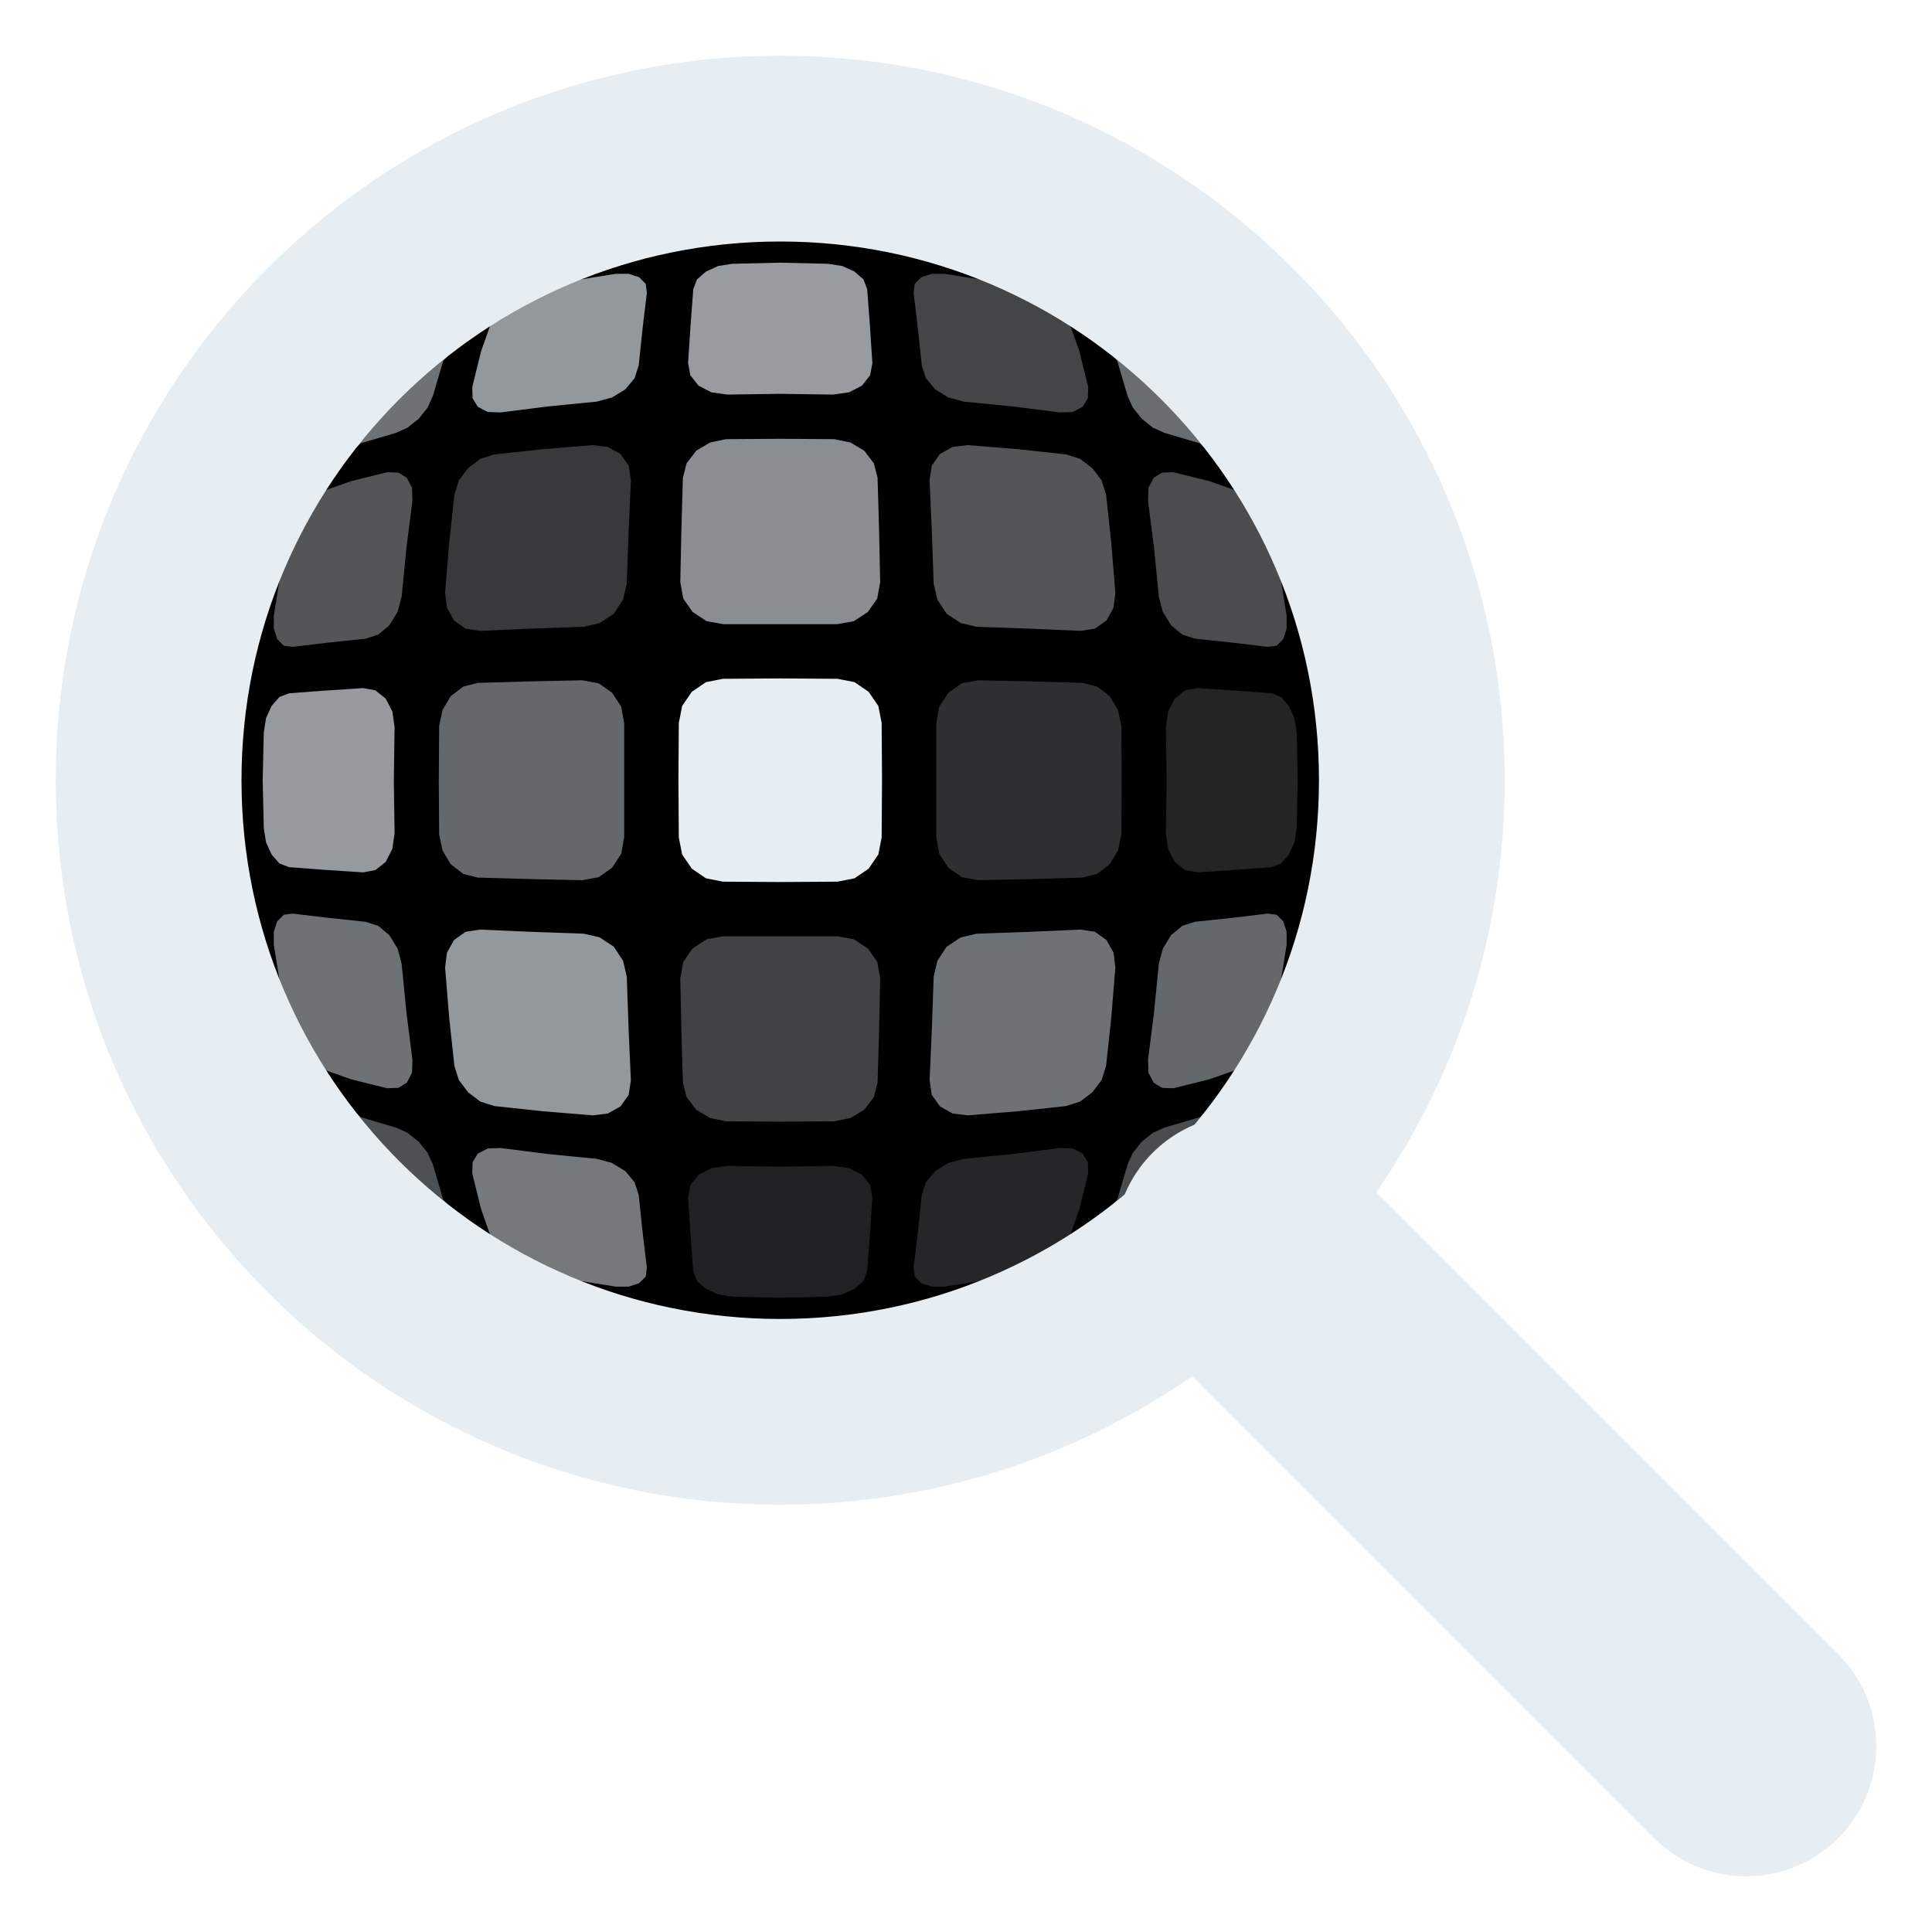
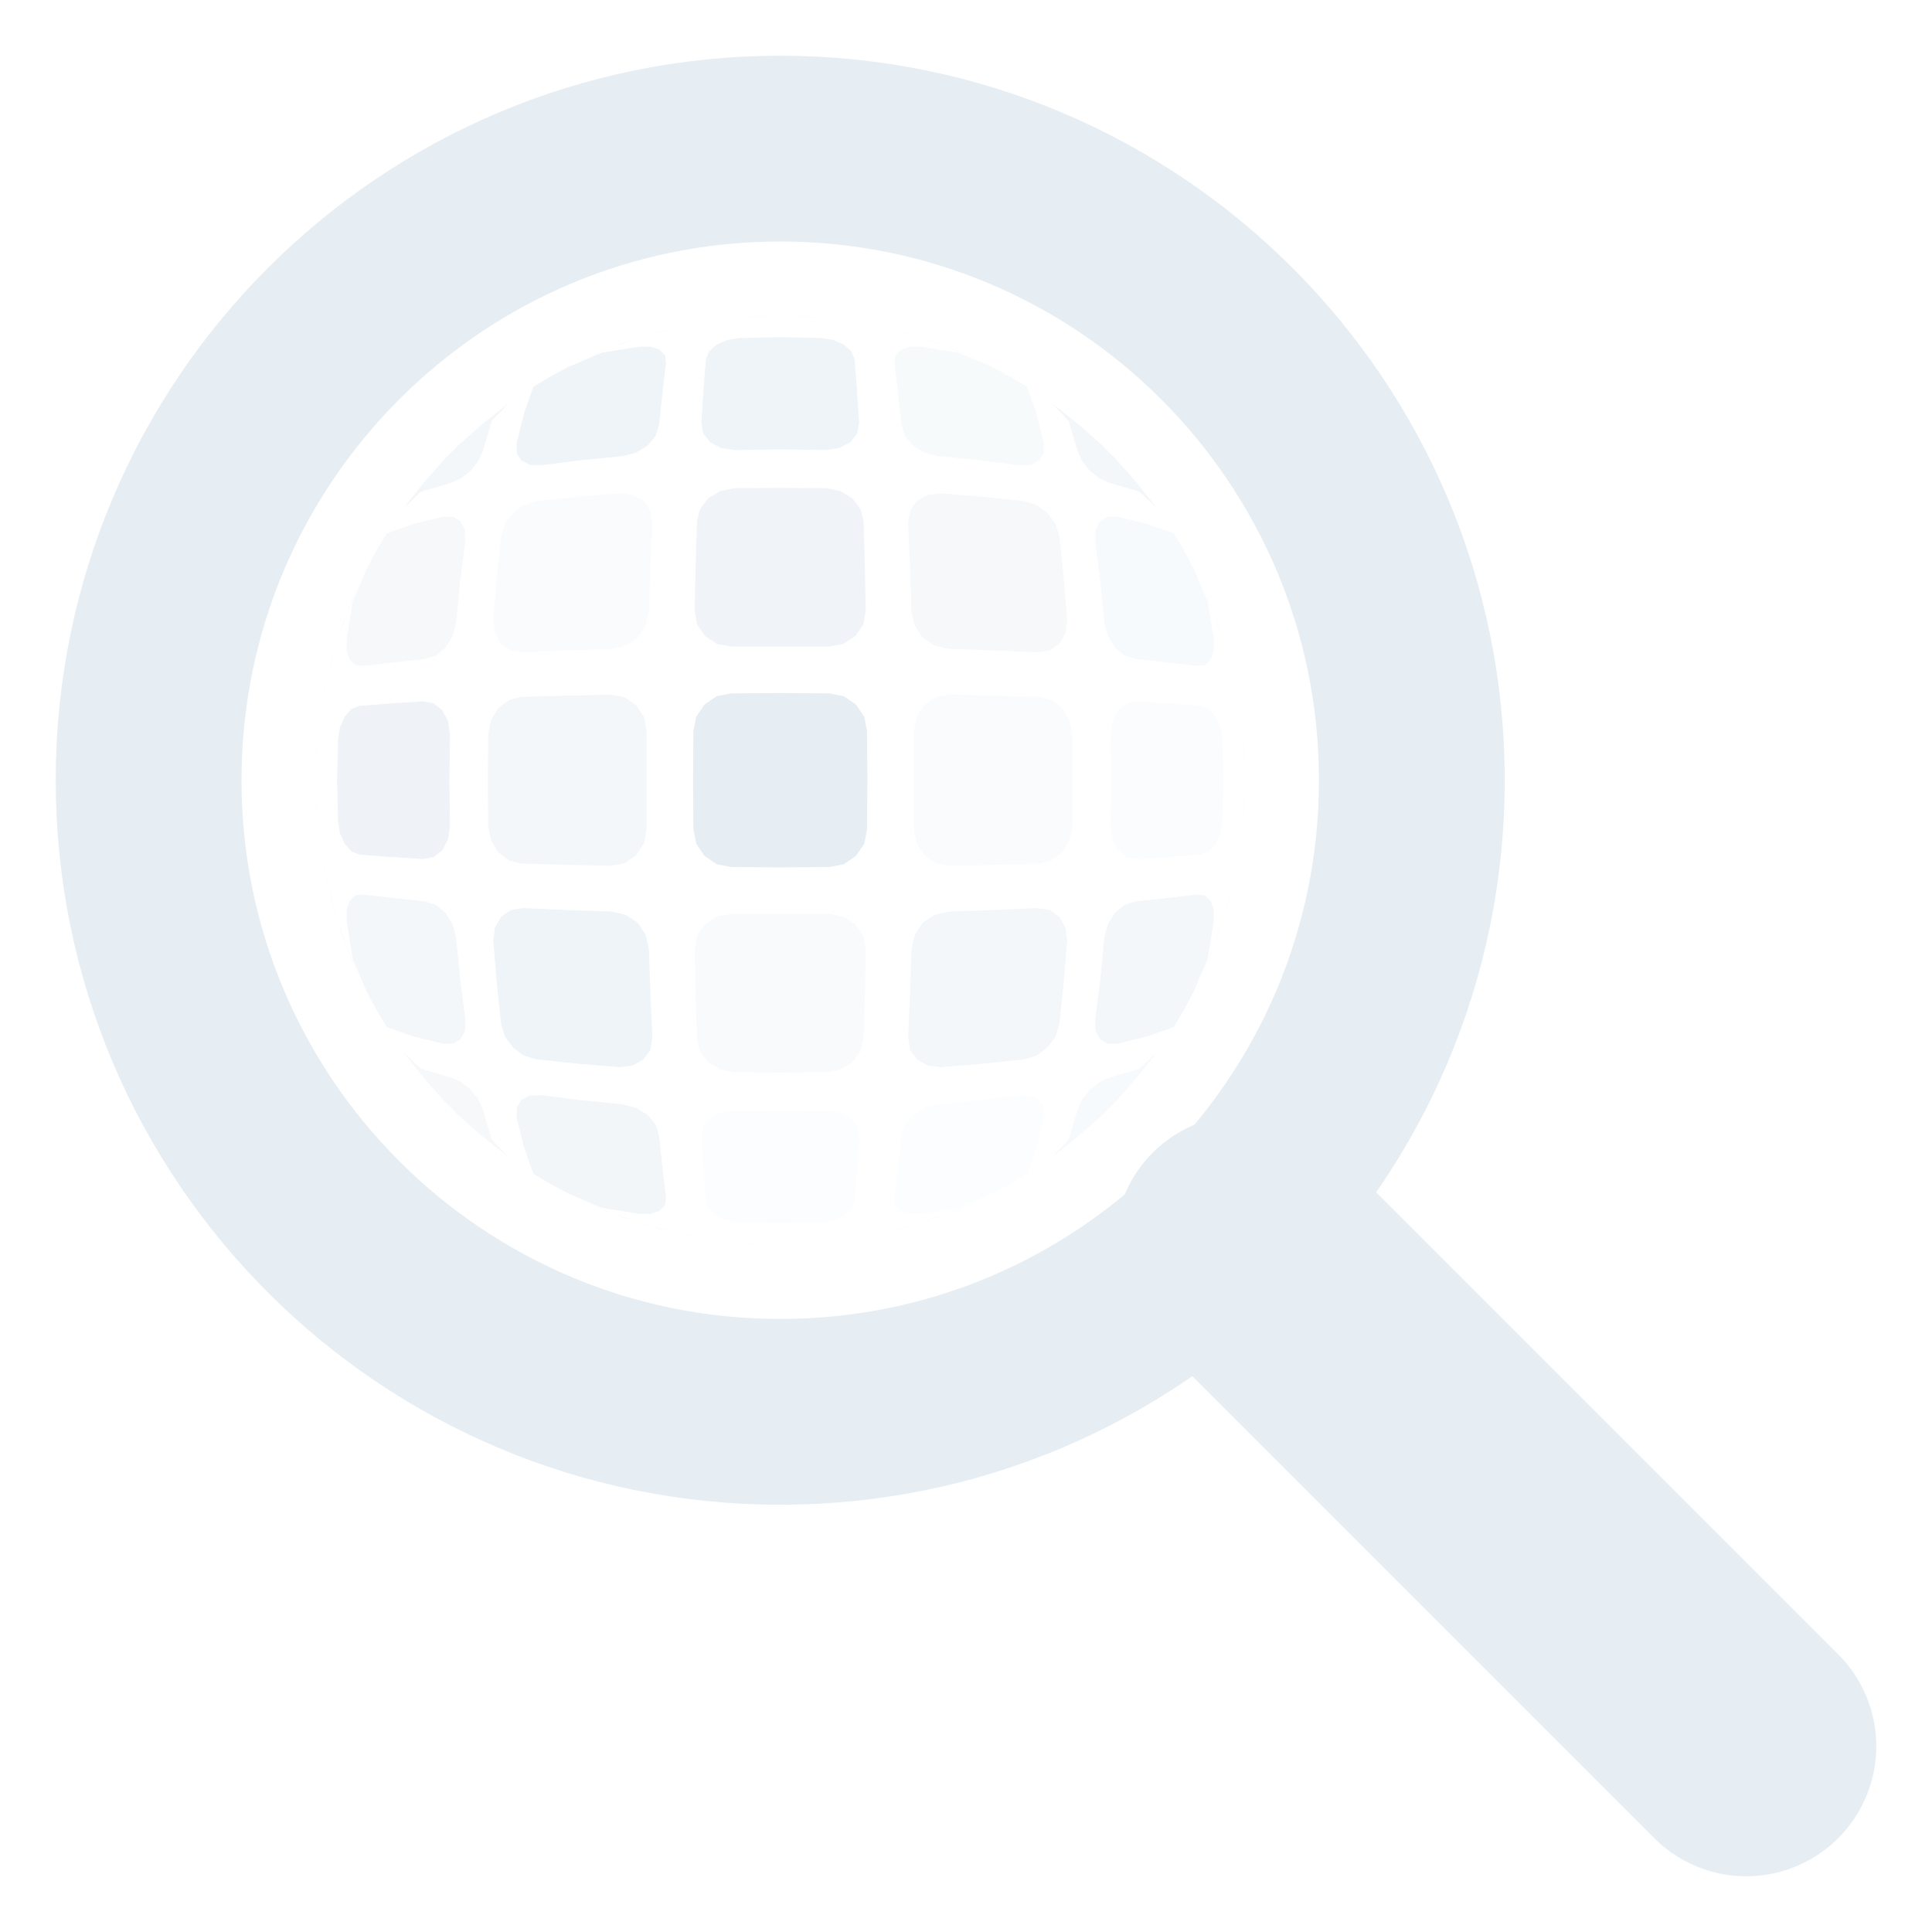
<svg xmlns="http://www.w3.org/2000/svg" viewBox="5 5 52 52">
-   <defs>
-     <clipPath id="lens">
-       <circle cx="26" cy="26" r="14.6" />
-     </clipPath>
-   </defs>
-   <circle cx="26" cy="26" r="14.6" fill="#000" />
-   <g clip-path="url(#lens)">
-     <path d="M22.73 11.77L22.99 11.71L23.18 11.67L23.29 11.65L23.3 11.65L23.1 11.69L22.88 11.74L22.75 11.77L22.49 11.83L22.17 11.91L21.82 12.01L20.77 12.37L19.81 12.78L19.56 12.9L19.42 12.97L19.38 12.99L19.46 12.95L19.85 12.76L20.21 12.6L20.35 12.54L20.56 12.45L20.8 12.36L21.05 12.26L21.87 12Z" fill="#65686b" />
-     <path d="M26.95 11.43L27.24 11.45L27.49 11.48L27.68 11.5L27.77 11.51L27.9 11.52L28.04 11.54L28.02 11.54L27.87 11.52L27.59 11.49L27.24 11.45L26 11.4L24.76 11.45L24.41 11.49L24.13 11.52L23.98 11.54L23.96 11.54L24.1 11.52L24.23 11.51L24.32 11.5L24.51 11.48L24.76 11.45L25.05 11.43L26 11.4Z" fill="#7a7e81" />
-     <path d="M30.95 12.26L31.2 12.36L31.44 12.45L31.65 12.54L31.79 12.6L32.15 12.76L32.54 12.95L32.62 12.99L32.58 12.97L32.44 12.9L32.19 12.78L31.23 12.37L30.18 12.01L29.83 11.91L29.51 11.83L29.25 11.77L29.12 11.74L28.9 11.69L28.7 11.65L28.71 11.65L28.82 11.67L29.01 11.71L29.27 11.77L30.13 12Z" fill="#3a3b3d" />
-     <path d="M17.29 14.28L17.47 14.15L17.57 14.08L17.56 14.09L17.44 14.17L16.93 14.71L16.65 15.66L16.51 15.97L16.27 16.27L15.97 16.51L15.66 16.65L14.71 16.93L14.17 17.44L14.09 17.56L14.08 17.57L14.15 17.47L14.28 17.29L14.8 16.64L15.3 16.07L15.47 15.88L15.68 15.68L15.88 15.47L16.07 15.3L16.64 14.8Z" fill="#6e7275" />
-     <path d="M21.57 12.37L21.92 12.37L22.2 12.46L22.38 12.64L22.41 12.88L22.3 13.8L22.19 14.84L22.08 15.18L21.83 15.48L21.47 15.7L21.06 15.81L19.74 15.94L18.48 16.1L18.13 16.09L17.86 15.95L17.72 15.72L17.71 15.42L17.95 14.45L18.24 13.63L18.46 13.5L18.74 13.33L19.05 13.16L19.36 13L20.39 12.56Z" fill="#93989c" />
-     <path d="M27.29 12.1L27.67 12.16L28 12.31L28.24 12.52L28.34 12.78L28.41 13.71L28.48 14.77L28.42 15.1L28.2 15.38L27.85 15.56L27.43 15.62L26 15.6L24.57 15.62L24.15 15.56L23.8 15.38L23.58 15.1L23.52 14.77L23.59 13.71L23.66 12.78L23.76 12.52L24 12.31L24.33 12.16L24.71 12.1L26 12.07Z" fill="#989ca0" />
-     <path d="M32.64 13L32.95 13.16L33.26 13.33L33.54 13.5L33.76 13.63L34.05 14.45L34.29 15.42L34.28 15.72L34.14 15.95L33.87 16.09L33.52 16.1L32.26 15.94L30.94 15.81L30.53 15.7L30.17 15.48L29.92 15.18L29.81 14.84L29.7 13.8L29.59 12.88L29.62 12.64L29.8 12.46L30.08 12.37L30.43 12.37L31.61 12.56Z" fill="#434546" />
-     <path d="M35.93 15.3L36.12 15.47L36.32 15.68L36.53 15.88L36.7 16.07L37.2 16.64L37.72 17.29L37.85 17.47L37.92 17.57L37.91 17.56L37.83 17.44L37.29 16.93L36.34 16.65L36.03 16.51L35.73 16.27L35.49 15.97L35.35 15.66L35.07 14.71L34.56 14.17L34.44 14.09L34.43 14.08L34.53 14.15L34.71 14.28L35.36 14.8Z" fill="#6a6d70" />
-     <path d="M12.95 19.46L12.99 19.38L12.97 19.42L12.9 19.56L12.78 19.81L12.37 20.77L12.01 21.82L11.91 22.17L11.83 22.49L11.77 22.75L11.74 22.88L11.69 23.1L11.65 23.3L11.65 23.29L11.67 23.18L11.71 22.99L11.77 22.73L12 21.87L12.26 21.05L12.36 20.8L12.45 20.56L12.54 20.35L12.6 20.21L12.76 19.85Z" fill="#636668" />
-     <path d="M15.42 17.71L15.72 17.72L15.95 17.86L16.09 18.13L16.1 18.48L15.94 19.74L15.81 21.06L15.7 21.47L15.48 21.83L15.18 22.08L14.84 22.19L13.8 22.3L12.88 22.41L12.64 22.38L12.46 22.2L12.37 21.92L12.37 21.57L12.56 20.39L13 19.36L13.16 19.05L13.33 18.74L13.5 18.46L13.63 18.24L14.45 17.95Z" fill="#535557" />
-     <path d="M20.96 16.98L21.36 17.03L21.7 17.22L21.92 17.53L21.98 17.92L21.92 19.28L21.87 20.71L21.77 21.14L21.52 21.52L21.14 21.77L20.71 21.87L19.28 21.92L17.92 21.98L17.53 21.92L17.22 21.7L17.03 21.36L16.98 20.96L17.09 19.61L17.23 18.31L17.35 17.93L17.6 17.6L17.93 17.35L18.31 17.23L19.61 17.09Z" fill="#37393a" />
-     <path d="M27.46 16.82L27.89 16.91L28.26 17.13L28.52 17.47L28.62 17.86L28.66 19.24L28.69 20.67L28.61 21.11L28.36 21.47L27.98 21.72L27.53 21.8L26 21.8L24.47 21.8L24.02 21.72L23.64 21.47L23.39 21.11L23.31 20.67L23.34 19.24L23.38 17.86L23.48 17.47L23.74 17.13L24.11 16.91L24.54 16.82L26 16.81Z" fill="#8a8e92" />
-     <path d="M33.69 17.23L34.07 17.35L34.4 17.6L34.65 17.93L34.77 18.31L34.91 19.61L35.02 20.96L34.97 21.36L34.78 21.7L34.47 21.92L34.08 21.98L32.72 21.92L31.29 21.87L30.86 21.77L30.48 21.52L30.23 21.14L30.13 20.71L30.08 19.28L30.02 17.92L30.08 17.53L30.3 17.22L30.64 17.03L31.04 16.98L32.39 17.09Z" fill="#535557" />
-     <path d="M38.37 18.24L38.5 18.46L38.67 18.74L38.84 19.05L39 19.36L39.44 20.39L39.63 21.57L39.63 21.92L39.54 22.2L39.36 22.38L39.12 22.41L38.2 22.3L37.16 22.19L36.82 22.08L36.52 21.83L36.3 21.47L36.19 21.06L36.06 19.74L35.9 18.48L35.91 18.13L36.05 17.86L36.28 17.72L36.58 17.71L37.55 17.95Z" fill="#4a4c4e" />
-     <path d="M39.4 20.21L39.46 20.35L39.55 20.56L39.64 20.8L39.74 21.05L40 21.87L40.23 22.73L40.29 22.99L40.33 23.18L40.35 23.29L40.35 23.3L40.31 23.1L40.26 22.88L40.23 22.75L40.17 22.49L40.09 22.17L39.99 21.82L39.63 20.77L39.22 19.81L39.1 19.56L39.03 19.42L39.01 19.38L39.05 19.46L39.24 19.85Z" fill="#454749" />
-     <path d="M11.54 23.96L11.54 23.98L11.52 24.13L11.49 24.41L11.45 24.76L11.4 26L11.45 27.24L11.49 27.59L11.52 27.87L11.54 28.02L11.54 28.04L11.52 27.9L11.51 27.77L11.5 27.68L11.48 27.49L11.45 27.24L11.43 26.95L11.4 26L11.43 25.05L11.45 24.76L11.48 24.51L11.5 24.32L11.51 24.23L11.52 24.1Z" fill="#55585a" />
-     <path d="M14.77 23.52L15.1 23.58L15.38 23.8L15.56 24.15L15.62 24.57L15.6 26L15.62 27.43L15.56 27.85L15.38 28.2L15.1 28.42L14.77 28.48L13.71 28.41L12.78 28.34L12.52 28.24L12.31 28L12.16 27.67L12.1 27.29L12.07 26L12.1 24.71L12.16 24.33L12.31 24L12.52 23.76L12.78 23.66L13.71 23.59Z" fill="#969a9e" />
-     <path d="M20.67 23.31L21.11 23.39L21.47 23.64L21.72 24.02L21.8 24.47L21.8 26L21.8 27.53L21.72 27.98L21.47 28.36L21.11 28.61L20.67 28.69L19.24 28.66L17.86 28.62L17.47 28.52L17.13 28.26L16.91 27.89L16.82 27.46L16.81 26L16.82 24.54L16.91 24.11L17.13 23.74L17.47 23.48L17.86 23.38L19.24 23.34Z" fill="#65686b" />
-     <path d="M27.54 23.27L28 23.36L28.38 23.62L28.64 24L28.73 24.46L28.74 26L28.73 27.54L28.64 28L28.38 28.38L28 28.64L27.54 28.73L26 28.74L24.46 28.73L24 28.64L23.62 28.38L23.36 28L23.27 27.54L23.26 26L23.27 24.46L23.36 24L23.62 23.62L24 23.36L24.46 23.27L26 23.26Z" fill="#e6edf3" />
-     <path d="M34.14 23.38L34.53 23.48L34.87 23.74L35.09 24.11L35.18 24.54L35.19 26L35.18 27.46L35.09 27.89L34.87 28.26L34.53 28.52L34.14 28.62L32.76 28.66L31.33 28.69L30.89 28.61L30.53 28.36L30.28 27.98L30.2 27.53L30.2 26L30.2 24.47L30.28 24.02L30.53 23.64L30.89 23.39L31.33 23.31L32.76 23.34Z" fill="#2e2f31" />
-     <path d="M39.22 23.66L39.48 23.76L39.69 24L39.84 24.33L39.9 24.71L39.93 26L39.9 27.29L39.84 27.67L39.69 28L39.48 28.24L39.22 28.34L38.29 28.41L37.23 28.48L36.9 28.42L36.62 28.2L36.44 27.85L36.38 27.43L36.4 26L36.38 24.57L36.44 24.15L36.62 23.8L36.9 23.58L37.23 23.52L38.29 23.59Z" fill="#232424" />
-     <path d="M40.49 24.23L40.5 24.32L40.52 24.51L40.55 24.76L40.57 25.05L40.6 26L40.57 26.95L40.55 27.24L40.52 27.49L40.5 27.68L40.49 27.77L40.48 27.9L40.46 28.04L40.46 28.02L40.48 27.87L40.51 27.59L40.55 27.24L40.6 26L40.55 24.76L40.51 24.41L40.48 24.13L40.46 23.98L40.46 23.96L40.48 24.1Z" fill="#636668" />
-     <path d="M11.74 29.12L11.77 29.25L11.83 29.51L11.91 29.83L12.01 30.18L12.37 31.23L12.78 32.19L12.9 32.44L12.97 32.58L12.99 32.62L12.95 32.54L12.76 32.15L12.6 31.79L12.54 31.65L12.45 31.44L12.36 31.2L12.26 30.95L12 30.13L11.77 29.27L11.71 29.01L11.67 28.82L11.65 28.71L11.65 28.7L11.69 28.9Z" fill="#73777a" />
-     <path d="M14.84 29.81L15.18 29.92L15.48 30.17L15.7 30.53L15.81 30.94L15.94 32.26L16.1 33.52L16.09 33.87L15.95 34.14L15.72 34.28L15.42 34.29L14.45 34.05L13.63 33.76L13.5 33.54L13.33 33.26L13.16 32.95L13 32.64L12.56 31.61L12.37 30.43L12.37 30.08L12.46 29.8L12.64 29.62L12.88 29.59L13.8 29.7Z" fill="#6e7275" />
-     <path d="M20.71 30.13L21.14 30.23L21.52 30.48L21.77 30.86L21.87 31.29L21.92 32.72L21.98 34.08L21.92 34.47L21.7 34.78L21.36 34.97L20.96 35.02L19.61 34.91L18.31 34.77L17.93 34.65L17.6 34.4L17.35 34.07L17.23 33.69L17.09 32.39L16.98 31.04L17.03 30.64L17.22 30.3L17.53 30.08L17.92 30.02L19.28 30.08Z" fill="#93989c" />
-     <path d="M27.53 30.2L27.98 30.28L28.36 30.53L28.61 30.89L28.69 31.33L28.66 32.76L28.62 34.14L28.52 34.53L28.26 34.87L27.89 35.09L27.46 35.18L26 35.19L24.54 35.18L24.11 35.09L23.74 34.87L23.48 34.53L23.38 34.14L23.34 32.76L23.31 31.33L23.39 30.89L23.64 30.53L24.02 30.28L24.47 30.2L26 30.2Z" fill="#404244" />
-     <path d="M34.08 30.02L34.47 30.08L34.78 30.3L34.97 30.64L35.02 31.04L34.91 32.39L34.77 33.69L34.65 34.07L34.4 34.4L34.07 34.65L33.69 34.77L32.39 34.91L31.04 35.02L30.64 34.97L30.3 34.78L30.08 34.47L30.02 34.08L30.08 32.72L30.13 31.29L30.23 30.86L30.48 30.48L30.86 30.23L31.29 30.13L32.72 30.08Z" fill="#6e7275" />
-     <path d="M39.12 29.59L39.36 29.62L39.54 29.8L39.63 30.08L39.63 30.43L39.44 31.61L39 32.64L38.84 32.95L38.67 33.26L38.5 33.54L38.37 33.76L37.55 34.05L36.58 34.29L36.28 34.28L36.05 34.14L35.91 33.87L35.9 33.52L36.06 32.26L36.19 30.94L36.3 30.53L36.52 30.17L36.82 29.92L37.16 29.81L38.2 29.7Z" fill="#65686b" />
-     <path d="M40.35 28.7L40.35 28.71L40.33 28.82L40.29 29.01L40.23 29.27L40 30.13L39.74 30.95L39.64 31.2L39.55 31.44L39.46 31.65L39.4 31.79L39.24 32.15L39.05 32.54L39.01 32.62L39.03 32.58L39.1 32.44L39.22 32.19L39.63 31.23L39.99 30.18L40.09 29.83L40.17 29.51L40.23 29.25L40.26 29.12L40.31 28.9Z" fill="#55585a" />
-     <path d="M15.66 35.35L15.97 35.49L16.27 35.73L16.51 36.03L16.65 36.34L16.93 37.29L17.44 37.83L17.56 37.91L17.57 37.92L17.47 37.85L17.29 37.72L16.64 37.2L16.07 36.7L15.88 36.53L15.68 36.32L15.47 36.12L15.3 35.93L14.8 35.36L14.28 34.71L14.15 34.53L14.08 34.43L14.09 34.44L14.17 34.56L14.71 35.07Z" fill="#4e5153" />
-     <path d="M21.06 36.19L21.47 36.3L21.83 36.52L22.08 36.82L22.19 37.16L22.3 38.2L22.41 39.12L22.38 39.36L22.2 39.54L21.92 39.63L21.57 39.63L20.39 39.44L19.36 39L19.05 38.84L18.74 38.67L18.46 38.5L18.24 38.37L17.95 37.55L17.71 36.58L17.72 36.28L17.86 36.05L18.13 35.91L18.48 35.9L19.74 36.06Z" fill="#75797c" />
-     <path d="M27.43 36.38L27.85 36.44L28.2 36.62L28.42 36.9L28.48 37.23L28.41 38.29L28.34 39.22L28.24 39.48L28 39.69L27.67 39.84L27.29 39.9L26 39.93L24.71 39.9L24.33 39.84L24 39.69L23.76 39.48L23.66 39.22L23.59 38.29L23.52 37.23L23.58 36.9L23.8 36.62L24.15 36.44L24.57 36.38L26 36.4Z" fill="#202122" />
-     <path d="M33.52 35.9L33.87 35.91L34.14 36.05L34.28 36.28L34.29 36.58L34.05 37.55L33.76 38.37L33.54 38.5L33.26 38.67L32.95 38.84L32.64 39L31.61 39.44L30.43 39.63L30.08 39.63L29.8 39.54L29.62 39.36L29.59 39.12L29.7 38.2L29.81 37.16L29.92 36.82L30.17 36.52L30.53 36.3L30.94 36.19L32.26 36.06Z" fill="#252627" />
-     <path d="M37.83 34.56L37.91 34.44L37.92 34.43L37.85 34.53L37.72 34.71L37.2 35.36L36.7 35.93L36.53 36.12L36.32 36.32L36.12 36.53L35.93 36.7L35.36 37.2L34.71 37.72L34.53 37.85L34.43 37.92L34.44 37.91L34.56 37.83L35.07 37.29L35.35 36.34L35.49 36.03L35.73 35.73L36.03 35.49L36.34 35.35L37.29 35.07Z" fill="#4a4c4e" />
-     <path d="M21.82 39.99L22.17 40.09L22.49 40.17L22.75 40.23L22.88 40.26L23.1 40.31L23.3 40.35L23.29 40.35L23.18 40.33L22.99 40.29L22.73 40.23L21.87 40L21.05 39.74L20.8 39.64L20.56 39.55L20.35 39.46L20.21 39.4L19.85 39.24L19.46 39.05L19.38 39.01L19.42 39.03L19.56 39.1L19.81 39.22L20.77 39.63Z" fill="#7f8286" />
-     <path d="M27.24 40.55L27.59 40.51L27.87 40.48L28.02 40.46L28.04 40.46L27.9 40.48L27.77 40.49L27.68 40.5L27.49 40.52L27.24 40.55L26.95 40.57L26 40.6L25.05 40.57L24.76 40.55L24.51 40.52L24.32 40.5L24.23 40.49L24.1 40.48L23.96 40.46L23.98 40.46L24.13 40.48L24.41 40.51L24.76 40.55L26 40.6Z" fill="#3e4042" />
-     <path d="M32.19 39.22L32.44 39.1L32.58 39.03L32.62 39.01L32.54 39.05L32.15 39.24L31.79 39.4L31.65 39.46L31.44 39.55L31.2 39.64L30.95 39.74L30.13 40L29.27 40.23L29.01 40.29L28.82 40.33L28.71 40.35L28.7 40.35L28.9 40.31L29.12 40.26L29.25 40.23L29.51 40.17L29.83 40.09L30.18 39.99L31.23 39.63Z" fill="#535557" />
+   <style>svg{color:#e6edf3}@media (prefers-color-scheme:light){svg{color:#1f2328}}</style>
+   <g fill="currentColor" transform="translate(26 26) scale(0.8562) translate(-26 -26)">
+     <path d="M22.73 11.77L22.99 11.71L23.18 11.67L23.29 11.65L23.3 11.65L23.1 11.69L22.88 11.74L22.75 11.77L22.49 11.83L22.17 11.91L21.82 12.01L20.77 12.37L19.81 12.78L19.56 12.9L19.42 12.97L19.38 12.99L19.46 12.95L19.85 12.76L20.21 12.6L20.35 12.54L20.56 12.45L20.8 12.36L21.05 12.26L21.87 12Z" fill-opacity="0.44" />
+     <path d="M26.95 11.43L27.24 11.45L27.49 11.48L27.68 11.5L27.77 11.51L27.9 11.52L28.04 11.54L28.02 11.54L27.87 11.52L27.59 11.49L27.24 11.45L26 11.4L24.76 11.45L24.41 11.49L24.13 11.52L23.98 11.54L23.96 11.54L24.1 11.52L24.23 11.51L24.32 11.5L24.51 11.48L24.76 11.45L25.05 11.43L26 11.4Z" fill-opacity="0.53" />
+     <path d="M30.95 12.26L31.2 12.36L31.44 12.45L31.65 12.54L31.79 12.6L32.15 12.76L32.54 12.95L32.62 12.99L32.58 12.97L32.44 12.9L32.19 12.78L31.23 12.37L30.18 12.01L29.83 11.91L29.51 11.83L29.25 11.77L29.12 11.74L28.9 11.69L28.7 11.65L28.71 11.65L28.82 11.67L29.01 11.71L29.27 11.77L30.13 12Z" fill-opacity="0.25" />
+     <path d="M17.29 14.28L17.47 14.15L17.57 14.08L17.56 14.09L17.44 14.17L16.93 14.71L16.65 15.66L16.51 15.97L16.27 16.27L15.97 16.51L15.66 16.65L14.71 16.93L14.17 17.44L14.09 17.56L14.08 17.57L14.15 17.47L14.28 17.29L14.8 16.64L15.3 16.07L15.47 15.88L15.68 15.68L15.88 15.47L16.07 15.3L16.64 14.8Z" fill-opacity="0.48" />
+     <path d="M21.57 12.37L21.92 12.37L22.2 12.46L22.38 12.64L22.41 12.88L22.3 13.8L22.19 14.84L22.08 15.18L21.83 15.48L21.47 15.7L21.06 15.81L19.74 15.94L18.48 16.1L18.13 16.09L17.86 15.95L17.72 15.72L17.71 15.42L17.95 14.45L18.24 13.63L18.46 13.5L18.74 13.33L19.05 13.16L19.36 13L20.39 12.56Z" fill-opacity="0.64" />
+     <path d="M27.29 12.1L27.67 12.16L28 12.31L28.24 12.52L28.34 12.78L28.41 13.71L28.48 14.77L28.42 15.1L28.2 15.38L27.85 15.56L27.43 15.62L26 15.6L24.57 15.62L24.15 15.56L23.8 15.38L23.58 15.1L23.52 14.77L23.59 13.71L23.66 12.78L23.76 12.52L24 12.31L24.33 12.16L24.71 12.1L26 12.07Z" fill-opacity="0.66" />
+     <path d="M32.64 13L32.95 13.16L33.26 13.33L33.54 13.5L33.76 13.63L34.05 14.45L34.29 15.42L34.28 15.72L34.14 15.95L33.87 16.09L33.52 16.1L32.26 15.94L30.94 15.81L30.53 15.7L30.17 15.48L29.92 15.18L29.81 14.84L29.7 13.8L29.59 12.88L29.62 12.64L29.8 12.46L30.08 12.37L30.43 12.37L31.61 12.56Z" fill-opacity="0.29" />
+     <path d="M35.93 15.3L36.12 15.47L36.32 15.68L36.53 15.88L36.7 16.07L37.2 16.64L37.72 17.29L37.85 17.47L37.92 17.57L37.91 17.56L37.83 17.44L37.29 16.93L36.34 16.65L36.03 16.51L35.73 16.27L35.49 15.97L35.35 15.66L35.07 14.71L34.56 14.17L34.44 14.09L34.43 14.08L34.53 14.15L34.71 14.28L35.36 14.8Z" fill-opacity="0.46" />
+     <path d="M12.95 19.46L12.99 19.38L12.97 19.42L12.9 19.56L12.78 19.81L12.37 20.77L12.01 21.82L11.91 22.17L11.83 22.49L11.77 22.75L11.74 22.88L11.69 23.1L11.65 23.3L11.65 23.29L11.67 23.18L11.71 22.99L11.77 22.73L12 21.87L12.26 21.05L12.36 20.8L12.45 20.56L12.54 20.35L12.6 20.21L12.76 19.85Z" fill-opacity="0.43" />
+     <path d="M15.42 17.71L15.72 17.72L15.95 17.86L16.09 18.13L16.1 18.48L15.94 19.74L15.81 21.06L15.7 21.47L15.48 21.83L15.18 22.08L14.84 22.19L13.8 22.3L12.88 22.41L12.64 22.38L12.46 22.2L12.37 21.92L12.37 21.57L12.56 20.39L13 19.36L13.16 19.05L13.33 18.74L13.5 18.46L13.63 18.24L14.45 17.95Z" fill-opacity="0.36" />
+     <path d="M20.96 16.98L21.36 17.03L21.7 17.22L21.92 17.53L21.98 17.92L21.92 19.28L21.87 20.71L21.77 21.14L21.52 21.52L21.14 21.77L20.71 21.87L19.28 21.92L17.92 21.98L17.53 21.92L17.22 21.7L17.03 21.36L16.98 20.96L17.09 19.61L17.23 18.31L17.35 17.93L17.6 17.6L17.93 17.35L18.31 17.23L19.61 17.09Z" fill-opacity="0.24" />
+     <path d="M27.46 16.82L27.89 16.91L28.26 17.13L28.52 17.47L28.62 17.86L28.66 19.24L28.69 20.67L28.61 21.11L28.36 21.47L27.98 21.72L27.53 21.8L26 21.8L24.47 21.8L24.02 21.72L23.64 21.47L23.39 21.11L23.31 20.67L23.34 19.24L23.38 17.86L23.48 17.47L23.74 17.13L24.11 16.91L24.54 16.82L26 16.81Z" fill-opacity="0.6" />
+     <path d="M33.69 17.23L34.07 17.35L34.4 17.6L34.65 17.93L34.77 18.31L34.91 19.61L35.02 20.96L34.97 21.36L34.78 21.7L34.47 21.92L34.08 21.98L32.72 21.92L31.29 21.87L30.86 21.77L30.48 21.52L30.23 21.14L30.13 20.71L30.08 19.28L30.02 17.92L30.08 17.53L30.3 17.22L30.64 17.03L31.04 16.98L32.39 17.09Z" fill-opacity="0.36" />
+     <path d="M38.37 18.24L38.5 18.46L38.67 18.74L38.84 19.05L39 19.36L39.44 20.39L39.63 21.57L39.63 21.92L39.54 22.2L39.36 22.38L39.12 22.41L38.2 22.3L37.16 22.19L36.82 22.08L36.52 21.83L36.3 21.47L36.19 21.06L36.06 19.74L35.9 18.48L35.91 18.13L36.05 17.86L36.28 17.72L36.58 17.71L37.55 17.95Z" fill-opacity="0.32" />
+     <path d="M39.4 20.21L39.46 20.35L39.55 20.56L39.64 20.8L39.74 21.05L40 21.87L40.23 22.73L40.29 22.99L40.33 23.18L40.35 23.29L40.35 23.3L40.31 23.1L40.26 22.88L40.23 22.75L40.17 22.49L40.09 22.17L39.99 21.82L39.63 20.77L39.22 19.81L39.1 19.56L39.03 19.42L39.01 19.38L39.05 19.46L39.24 19.85Z" fill-opacity="0.3" />
+     <path d="M11.54 23.96L11.54 23.98L11.52 24.13L11.49 24.41L11.45 24.76L11.4 26L11.45 27.24L11.49 27.59L11.52 27.87L11.54 28.02L11.54 28.04L11.52 27.9L11.51 27.77L11.5 27.68L11.48 27.49L11.45 27.24L11.43 26.95L11.4 26L11.43 25.05L11.45 24.76L11.48 24.51L11.5 24.32L11.51 24.23L11.52 24.1Z" fill-opacity="0.37" />
+     <path d="M14.77 23.52L15.1 23.58L15.38 23.8L15.56 24.15L15.62 24.57L15.6 26L15.62 27.43L15.56 27.85L15.38 28.2L15.1 28.42L14.77 28.48L13.71 28.41L12.78 28.34L12.52 28.24L12.31 28L12.16 27.67L12.1 27.29L12.07 26L12.1 24.71L12.16 24.33L12.31 24L12.52 23.76L12.78 23.66L13.71 23.59Z" fill-opacity="0.65" />
+     <path d="M20.67 23.31L21.11 23.39L21.47 23.64L21.72 24.02L21.8 24.47L21.8 26L21.8 27.53L21.72 27.98L21.47 28.36L21.11 28.61L20.67 28.69L19.24 28.66L17.86 28.62L17.47 28.52L17.13 28.26L16.91 27.89L16.82 27.46L16.81 26L16.82 24.54L16.91 24.11L17.13 23.74L17.47 23.48L17.86 23.38L19.24 23.34Z" fill-opacity="0.44" />
+     <path d="M27.54 23.27L28 23.36L28.38 23.62L28.64 24L28.73 24.46L28.74 26L28.73 27.54L28.64 28L28.38 28.38L28 28.64L27.54 28.73L26 28.74L24.46 28.73L24 28.64L23.62 28.38L23.36 28L23.27 27.54L23.26 26L23.27 24.46L23.36 24L23.62 23.62L24 23.36L24.46 23.27L26 23.26Z" />
+     <path d="M34.14 23.38L34.53 23.48L34.87 23.74L35.09 24.11L35.18 24.54L35.19 26L35.18 27.46L35.09 27.89L34.87 28.26L34.53 28.52L34.14 28.62L32.76 28.66L31.33 28.69L30.89 28.61L30.53 28.36L30.28 27.98L30.2 27.53L30.2 26L30.2 24.47L30.28 24.02L30.53 23.64L30.89 23.39L31.33 23.31L32.76 23.34Z" fill-opacity="0.2" />
+     <path d="M39.22 23.66L39.48 23.76L39.69 24L39.84 24.33L39.9 24.71L39.93 26L39.9 27.29L39.84 27.67L39.69 28L39.48 28.24L39.22 28.34L38.29 28.41L37.23 28.48L36.9 28.42L36.62 28.2L36.44 27.85L36.38 27.43L36.4 26L36.38 24.57L36.44 24.15L36.62 23.8L36.9 23.58L37.23 23.52L38.29 23.59Z" fill-opacity="0.15" />
+     <path d="M40.49 24.23L40.5 24.32L40.52 24.51L40.55 24.76L40.57 25.05L40.6 26L40.57 26.95L40.55 27.24L40.52 27.49L40.5 27.68L40.49 27.77L40.48 27.9L40.46 28.04L40.46 28.02L40.48 27.87L40.51 27.59L40.55 27.24L40.6 26L40.55 24.76L40.51 24.41L40.48 24.13L40.46 23.98L40.46 23.96L40.48 24.1Z" fill-opacity="0.43" />
+     <path d="M11.74 29.12L11.77 29.25L11.83 29.51L11.91 29.83L12.01 30.18L12.37 31.23L12.78 32.19L12.9 32.44L12.97 32.58L12.99 32.62L12.95 32.54L12.76 32.15L12.6 31.79L12.54 31.65L12.45 31.44L12.36 31.2L12.26 30.95L12 30.13L11.77 29.27L11.71 29.01L11.67 28.82L11.65 28.71L11.65 28.7L11.69 28.9Z" fill-opacity="0.5" />
+     <path d="M14.84 29.81L15.18 29.92L15.48 30.17L15.7 30.53L15.81 30.94L15.94 32.26L16.1 33.52L16.09 33.87L15.95 34.14L15.72 34.28L15.42 34.29L14.45 34.05L13.63 33.76L13.5 33.54L13.33 33.26L13.16 32.95L13 32.64L12.56 31.61L12.37 30.43L12.37 30.08L12.46 29.8L12.64 29.62L12.88 29.59L13.8 29.7Z" fill-opacity="0.48" />
+     <path d="M20.71 30.13L21.14 30.23L21.52 30.48L21.77 30.86L21.87 31.29L21.92 32.72L21.98 34.08L21.92 34.47L21.7 34.78L21.36 34.97L20.96 35.02L19.61 34.91L18.31 34.77L17.93 34.65L17.6 34.4L17.35 34.07L17.23 33.69L17.09 32.39L16.98 31.04L17.03 30.64L17.22 30.3L17.53 30.08L17.92 30.02L19.28 30.08Z" fill-opacity="0.64" />
+     <path d="M27.53 30.2L27.98 30.28L28.36 30.53L28.61 30.89L28.69 31.33L28.66 32.76L28.62 34.14L28.52 34.53L28.26 34.87L27.89 35.09L27.46 35.18L26 35.19L24.54 35.18L24.11 35.09L23.74 34.87L23.48 34.53L23.38 34.14L23.34 32.76L23.31 31.33L23.39 30.89L23.64 30.53L24.02 30.28L24.47 30.2L26 30.2Z" fill-opacity="0.28" />
+     <path d="M34.08 30.02L34.47 30.08L34.78 30.3L34.97 30.64L35.02 31.04L34.91 32.39L34.77 33.69L34.65 34.07L34.4 34.4L34.07 34.65L33.69 34.77L32.39 34.91L31.04 35.02L30.64 34.97L30.3 34.78L30.08 34.47L30.02 34.08L30.08 32.72L30.13 31.29L30.23 30.86L30.48 30.48L30.86 30.23L31.29 30.13L32.72 30.08Z" fill-opacity="0.48" />
+     <path d="M39.12 29.59L39.36 29.62L39.54 29.8L39.63 30.08L39.63 30.43L39.44 31.61L39 32.64L38.84 32.95L38.67 33.26L38.5 33.54L38.37 33.76L37.55 34.05L36.58 34.29L36.28 34.28L36.05 34.14L35.91 33.87L35.9 33.52L36.06 32.26L36.19 30.94L36.3 30.53L36.52 30.17L36.82 29.92L37.16 29.81L38.2 29.7Z" fill-opacity="0.44" />
+     <path d="M40.35 28.7L40.35 28.71L40.33 28.82L40.29 29.01L40.23 29.27L40 30.13L39.74 30.95L39.64 31.2L39.55 31.44L39.46 31.65L39.4 31.79L39.24 32.15L39.05 32.54L39.01 32.62L39.03 32.58L39.1 32.44L39.22 32.19L39.63 31.23L39.99 30.18L40.09 29.83L40.17 29.51L40.23 29.25L40.26 29.12L40.31 28.9Z" fill-opacity="0.37" />
+     <path d="M15.66 35.35L15.97 35.49L16.27 35.73L16.51 36.03L16.65 36.34L16.93 37.29L17.44 37.83L17.56 37.91L17.57 37.92L17.47 37.85L17.29 37.72L16.64 37.2L16.07 36.7L15.88 36.53L15.68 36.32L15.47 36.12L15.3 35.93L14.8 35.36L14.28 34.71L14.15 34.53L14.08 34.43L14.09 34.44L14.17 34.56L14.71 35.07Z" fill-opacity="0.34" />
+     <path d="M21.06 36.19L21.47 36.3L21.83 36.52L22.08 36.82L22.19 37.16L22.3 38.2L22.41 39.12L22.38 39.36L22.2 39.54L21.92 39.63L21.57 39.63L20.39 39.44L19.36 39L19.05 38.84L18.74 38.67L18.46 38.5L18.24 38.37L17.95 37.55L17.71 36.58L17.72 36.28L17.86 36.05L18.13 35.91L18.48 35.9L19.74 36.06Z" fill-opacity="0.51" />
+     <path d="M27.43 36.38L27.85 36.44L28.2 36.62L28.42 36.9L28.48 37.23L28.41 38.29L28.34 39.22L28.24 39.48L28 39.69L27.67 39.84L27.29 39.9L26 39.93L24.71 39.9L24.33 39.84L24 39.69L23.76 39.48L23.66 39.22L23.59 38.29L23.52 37.23L23.58 36.9L23.8 36.62L24.15 36.44L24.57 36.38L26 36.4Z" fill-opacity="0.14" />
+     <path d="M33.52 35.9L33.87 35.91L34.14 36.05L34.28 36.28L34.29 36.58L34.05 37.55L33.76 38.37L33.54 38.5L33.26 38.67L32.95 38.84L32.64 39L31.61 39.44L30.43 39.63L30.08 39.63L29.8 39.54L29.62 39.36L29.59 39.12L29.7 38.2L29.81 37.16L29.92 36.82L30.17 36.52L30.53 36.3L30.94 36.19L32.26 36.06Z" fill-opacity="0.16" />
+     <path d="M37.83 34.56L37.91 34.44L37.92 34.43L37.85 34.53L37.72 34.71L37.2 35.36L36.7 35.93L36.53 36.12L36.32 36.32L36.12 36.53L35.93 36.7L35.36 37.2L34.71 37.72L34.53 37.85L34.43 37.92L34.44 37.91L34.56 37.83L35.07 37.29L35.35 36.34L35.49 36.03L35.73 35.73L36.03 35.49L36.34 35.35L37.29 35.07Z" fill-opacity="0.32" />
+     <path d="M21.82 39.99L22.17 40.09L22.49 40.17L22.75 40.23L22.88 40.26L23.1 40.31L23.3 40.35L23.29 40.35L23.18 40.33L22.99 40.29L22.73 40.23L21.87 40L21.05 39.74L20.8 39.64L20.56 39.55L20.35 39.46L20.21 39.4L19.85 39.24L19.46 39.05L19.38 39.01L19.42 39.03L19.56 39.1L19.81 39.22L20.77 39.63Z" fill-opacity="0.55" />
+     <path d="M27.24 40.55L27.59 40.51L27.87 40.48L28.02 40.46L28.04 40.46L27.9 40.48L27.77 40.49L27.68 40.5L27.49 40.52L27.24 40.55L26.95 40.57L26 40.6L25.05 40.57L24.76 40.55L24.51 40.52L24.32 40.5L24.23 40.49L24.1 40.48L23.96 40.46L23.98 40.46L24.13 40.48L24.41 40.51L24.76 40.55L26 40.6Z" fill-opacity="0.27" />
+     <path d="M32.19 39.22L32.44 39.1L32.58 39.03L32.62 39.01L32.54 39.05L32.15 39.24L31.79 39.4L31.65 39.46L31.44 39.55L31.2 39.64L30.95 39.74L30.13 40L29.27 40.23L29.01 40.29L28.82 40.33L28.71 40.35L28.7 40.35L28.9 40.31L29.12 40.26L29.25 40.23L29.51 40.17L29.83 40.09L30.18 39.99L31.23 39.63Z" fill-opacity="0.36" />
  </g>
-   <circle cx="26" cy="26" r="17" fill="none" stroke="#e6edf3" stroke-width="5" />
-   <path d="M38.5 38.5L52 52" stroke="#e6edf3" stroke-width="7" stroke-linecap="round" />
+   <circle cx="26" cy="26" r="17" fill="none" stroke="currentColor" stroke-width="5" />
+   <path d="M38.5 38.5L52 52" stroke="currentColor" stroke-width="7" stroke-linecap="round" />
</svg>
